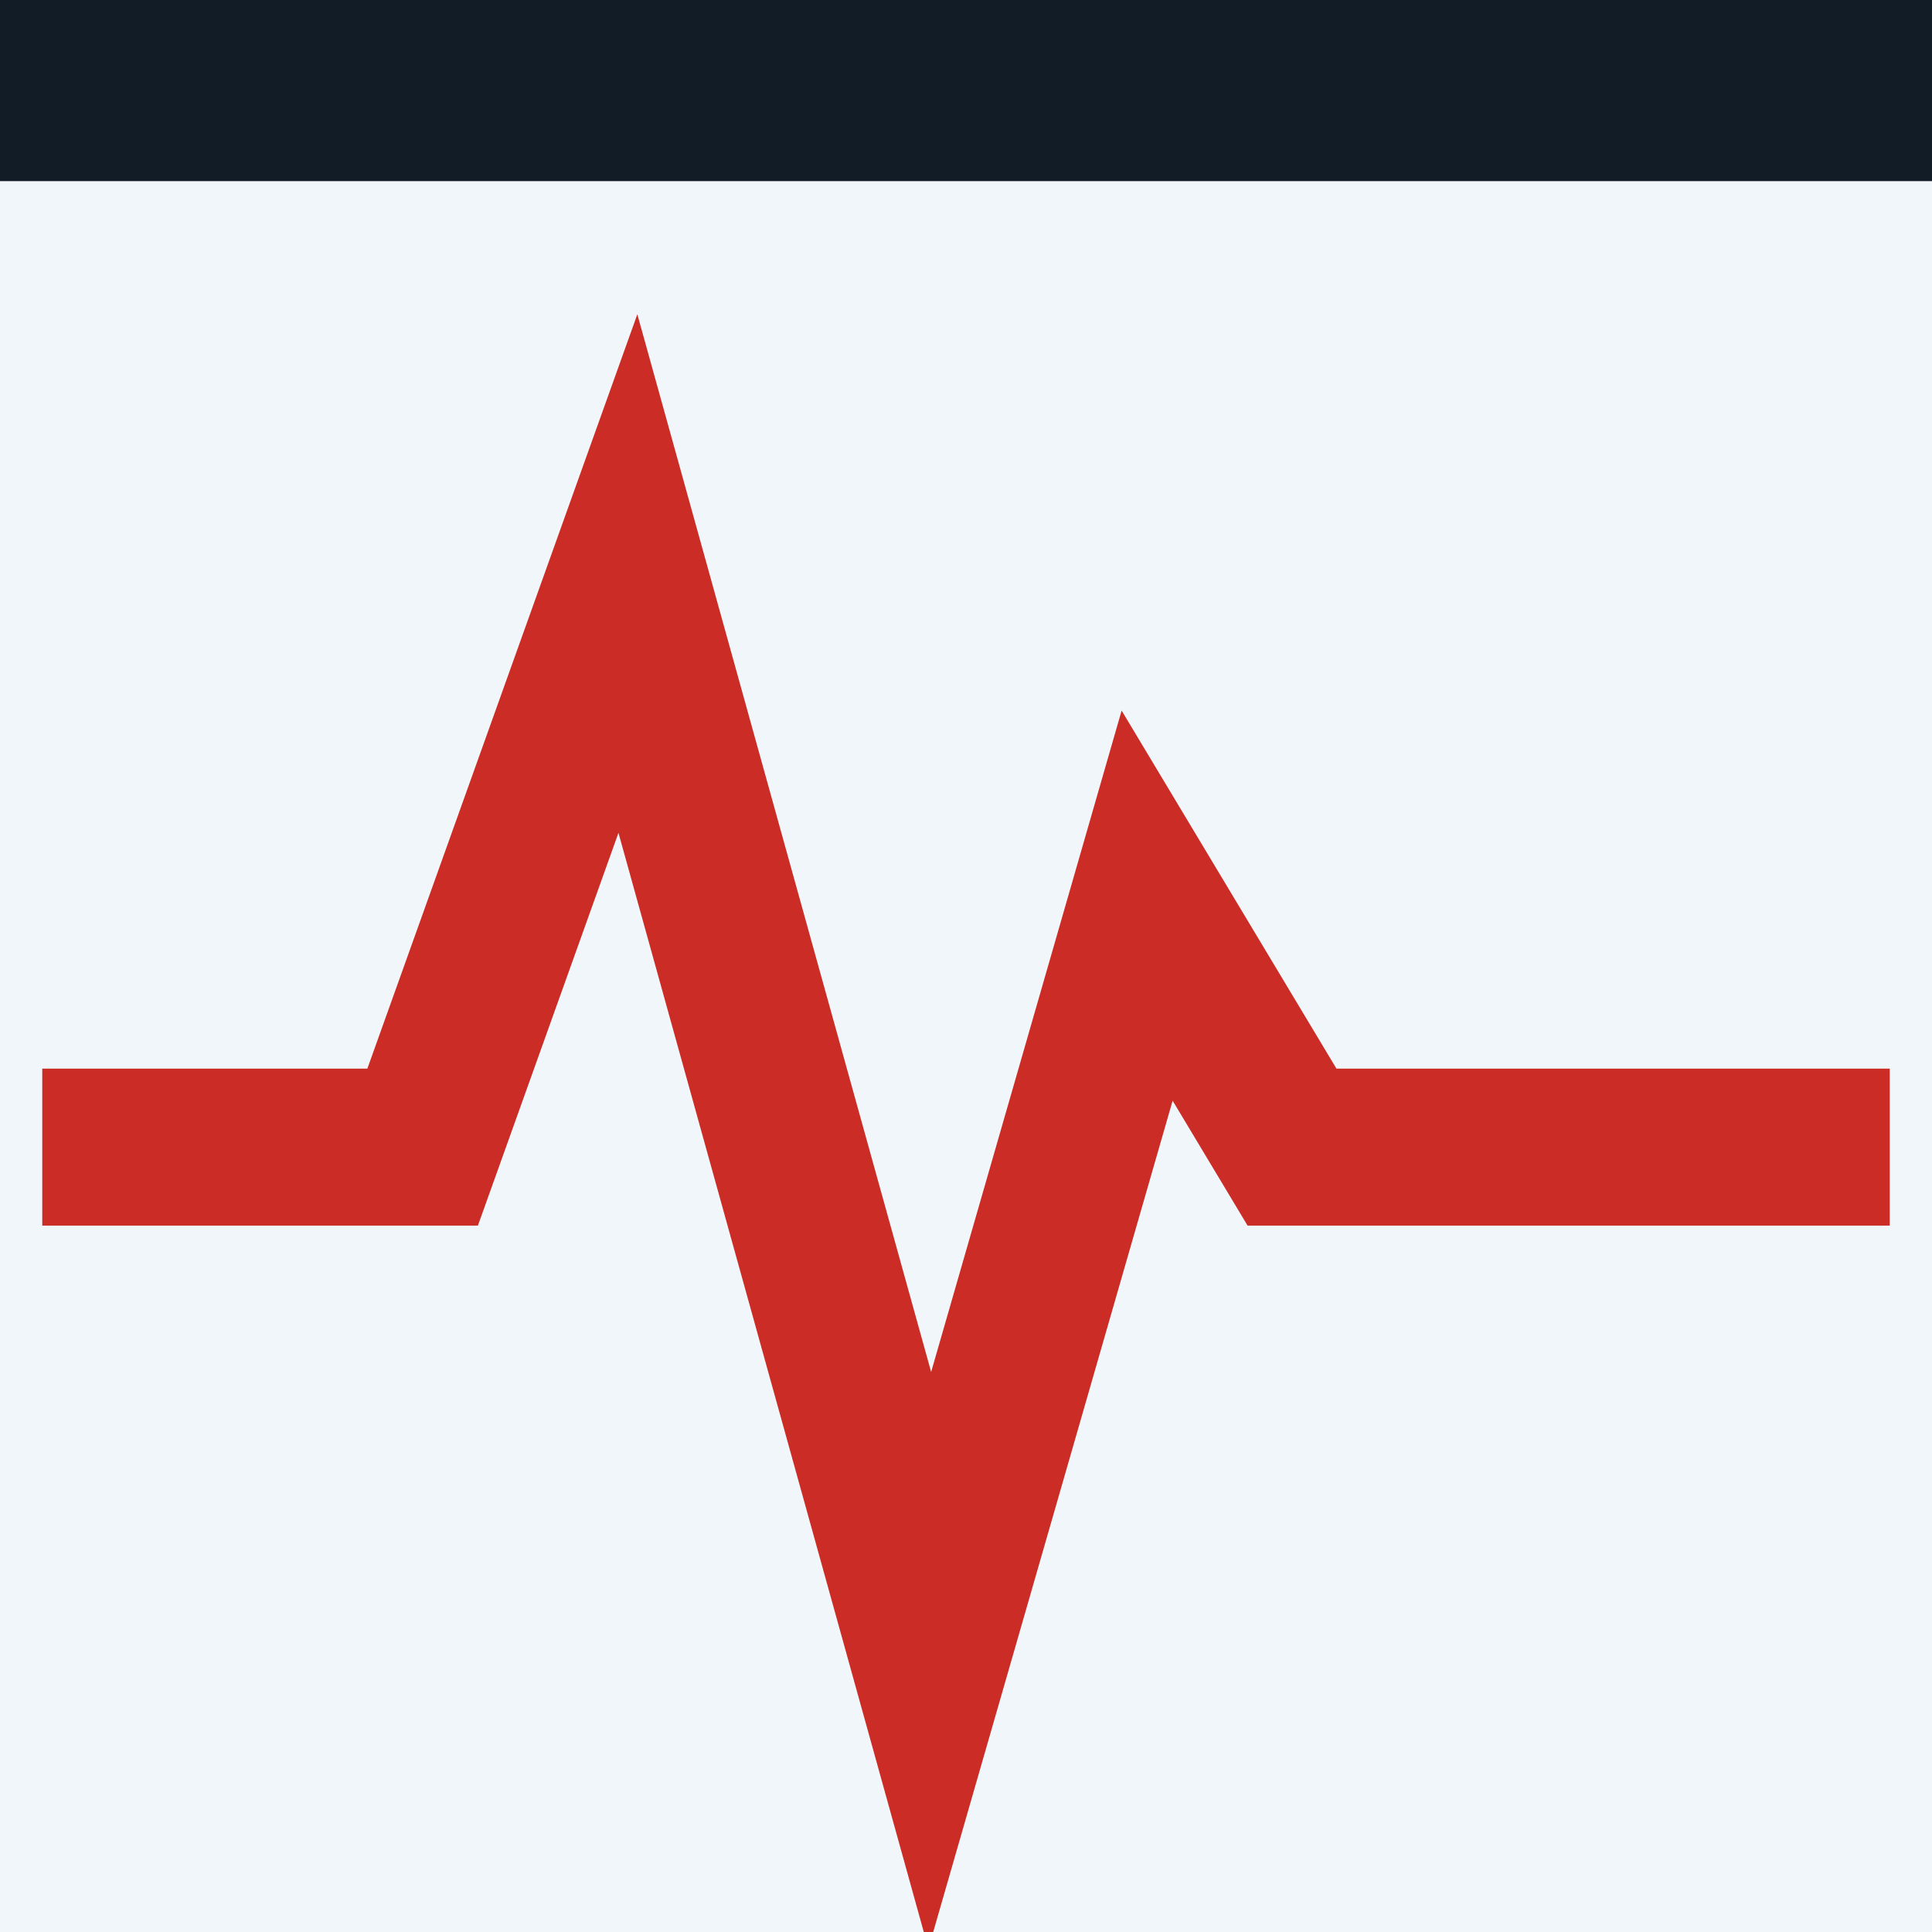
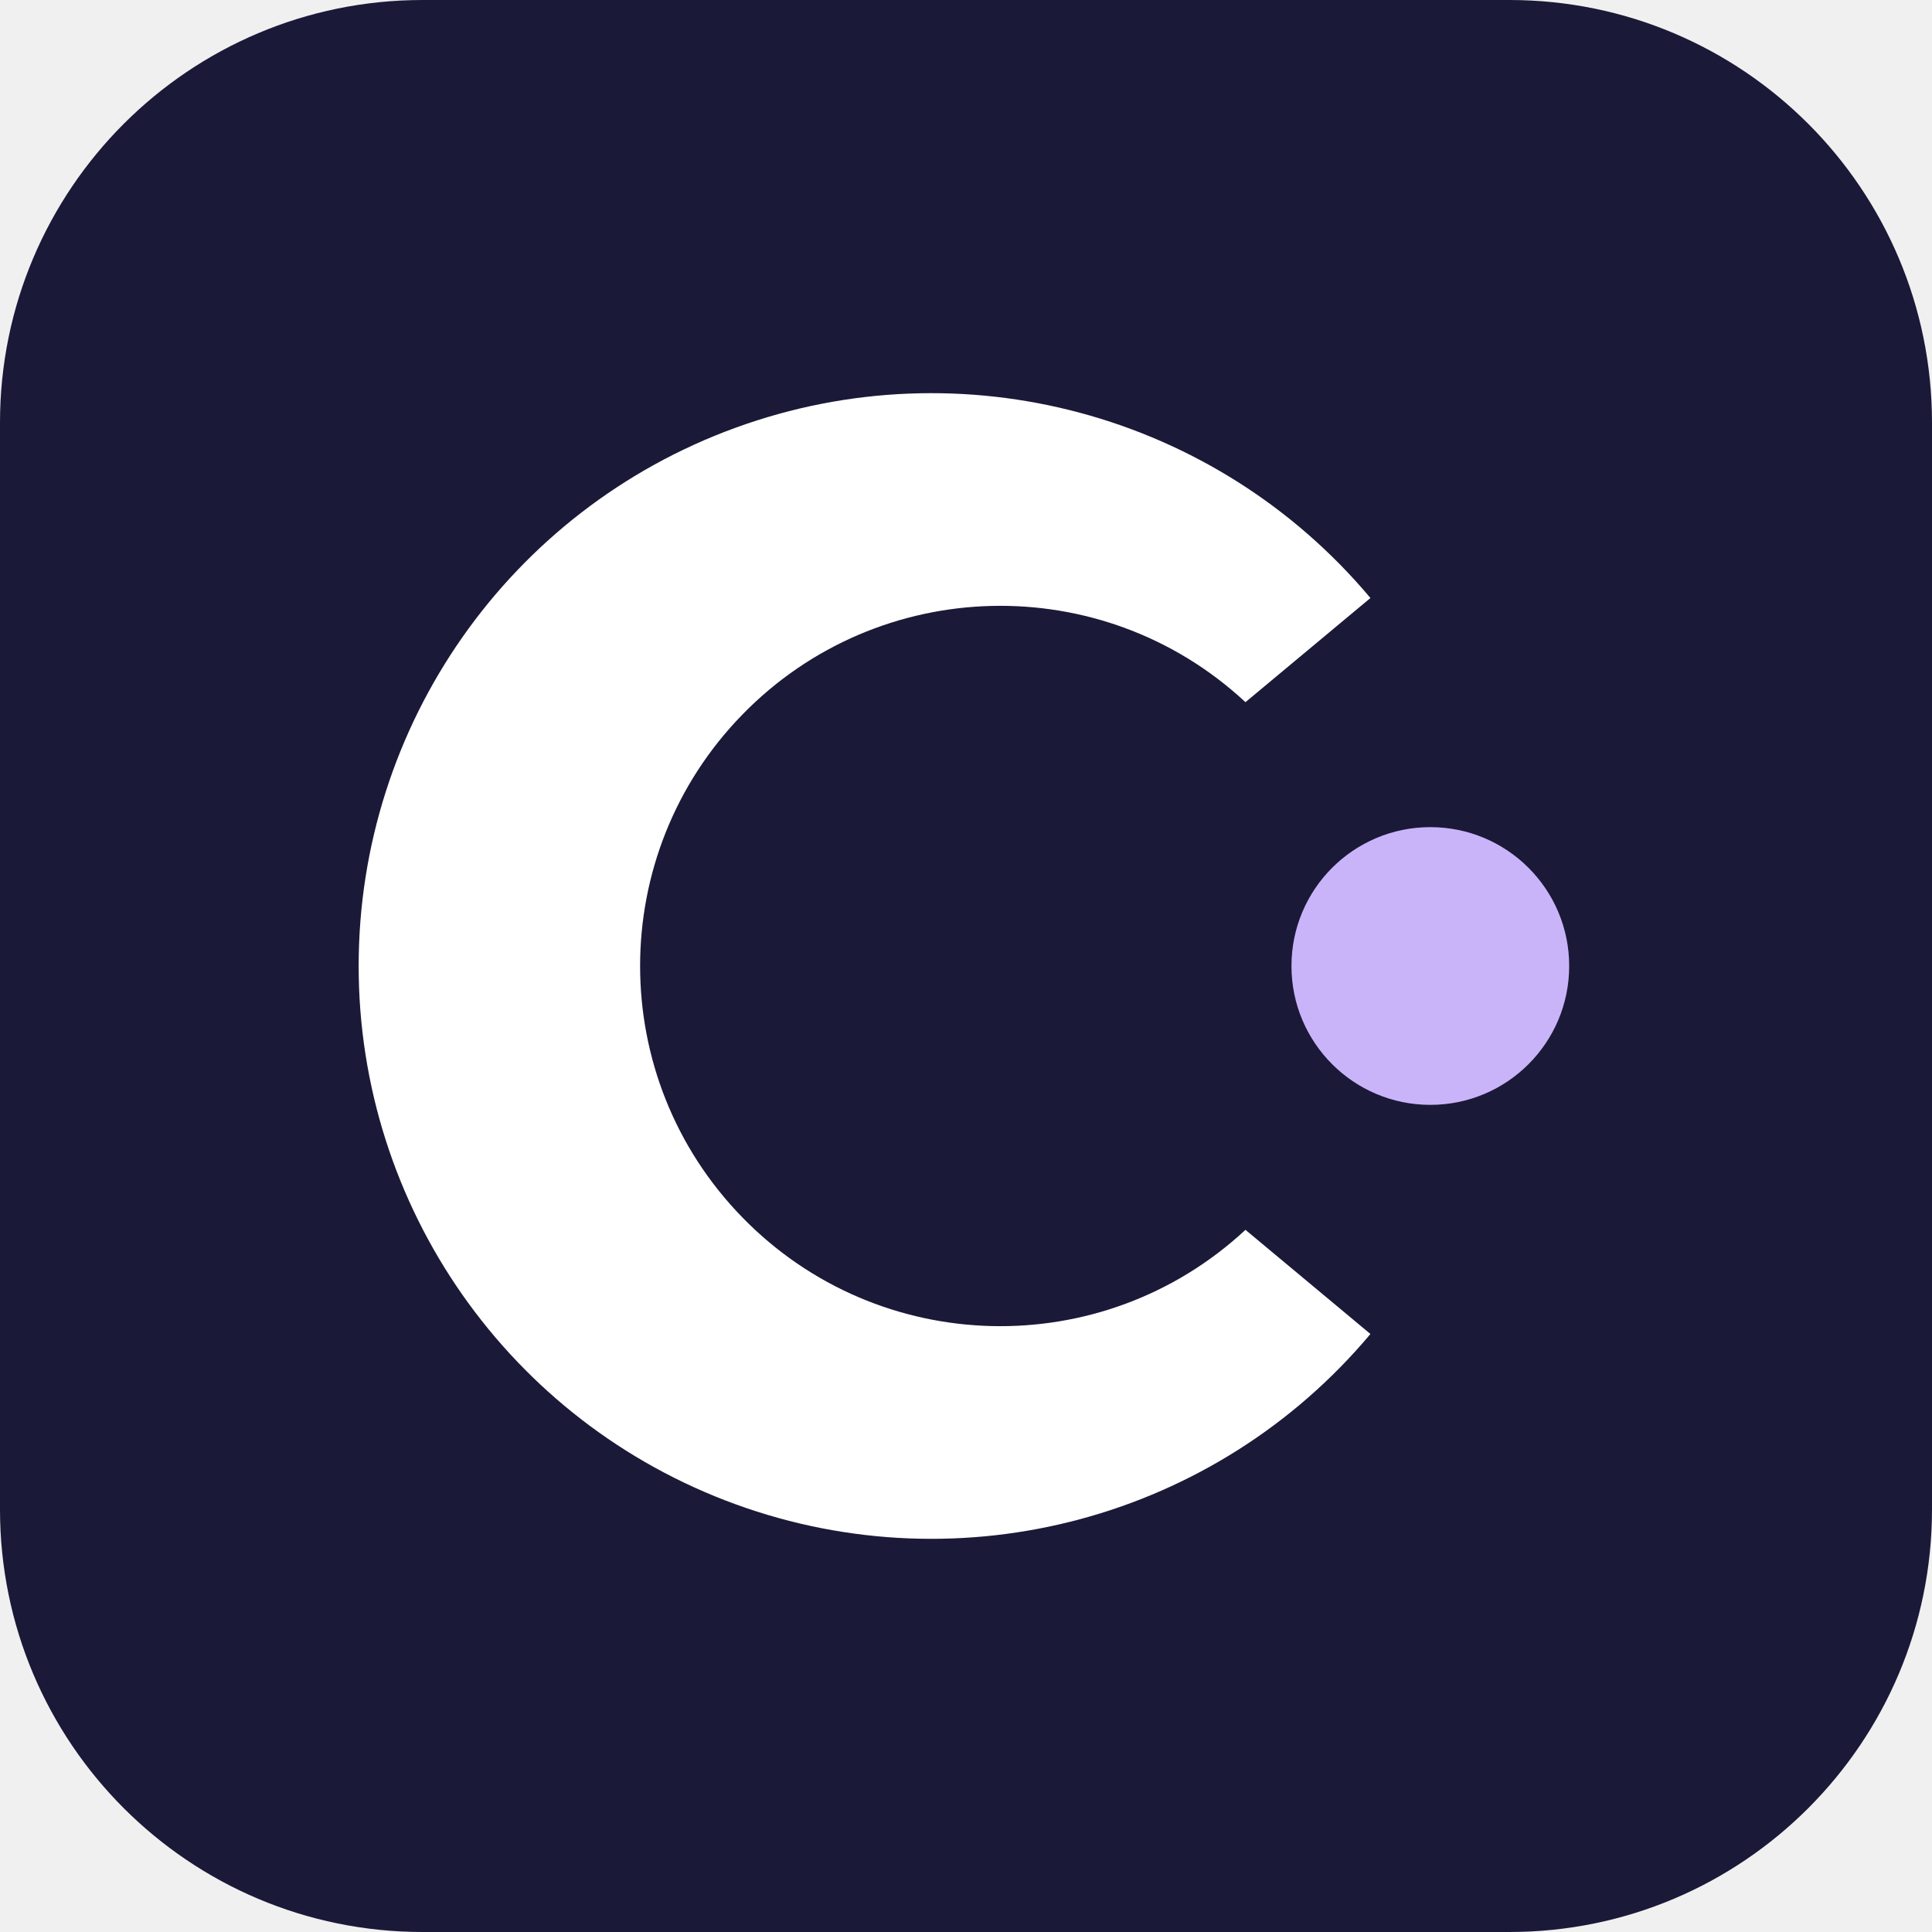
- <svg xmlns="http://www.w3.org/2000/svg" viewBox="0 0 32 32" role="img" aria-label="CompetePulse">
-   <rect width="32" height="32" fill="#f0f6f9" />
-   <rect x="0" y="0" width="32" height="3" fill="#121c26" />
-   <path d="M2 19h5l3.4-9.5 5 18 3.6-12.5 2.4 4H30" fill="none" stroke="#cb2d26" stroke-width="2.6" stroke-linecap="square" stroke-linejoin="miter" />
+ <svg xmlns="http://www.w3.org/2000/svg" viewBox="0 0 32 32">
+   <rect width="32" height="32" rx="7" fill="#1b1938" />
+   <g transform="translate(4.5 4.5) scale(1.4375)">
+     <path d="M12.66 3.76A6.6 6.6 0 1 0 12.66 12.24L11.22 11.04A4.15 4.15 0 1 1 11.22 4.96Z" fill="#ffffff" />
+     <circle cx="13.35" cy="8" r="1.6" fill="#c9b4fa" />
+   </g>
</svg>
